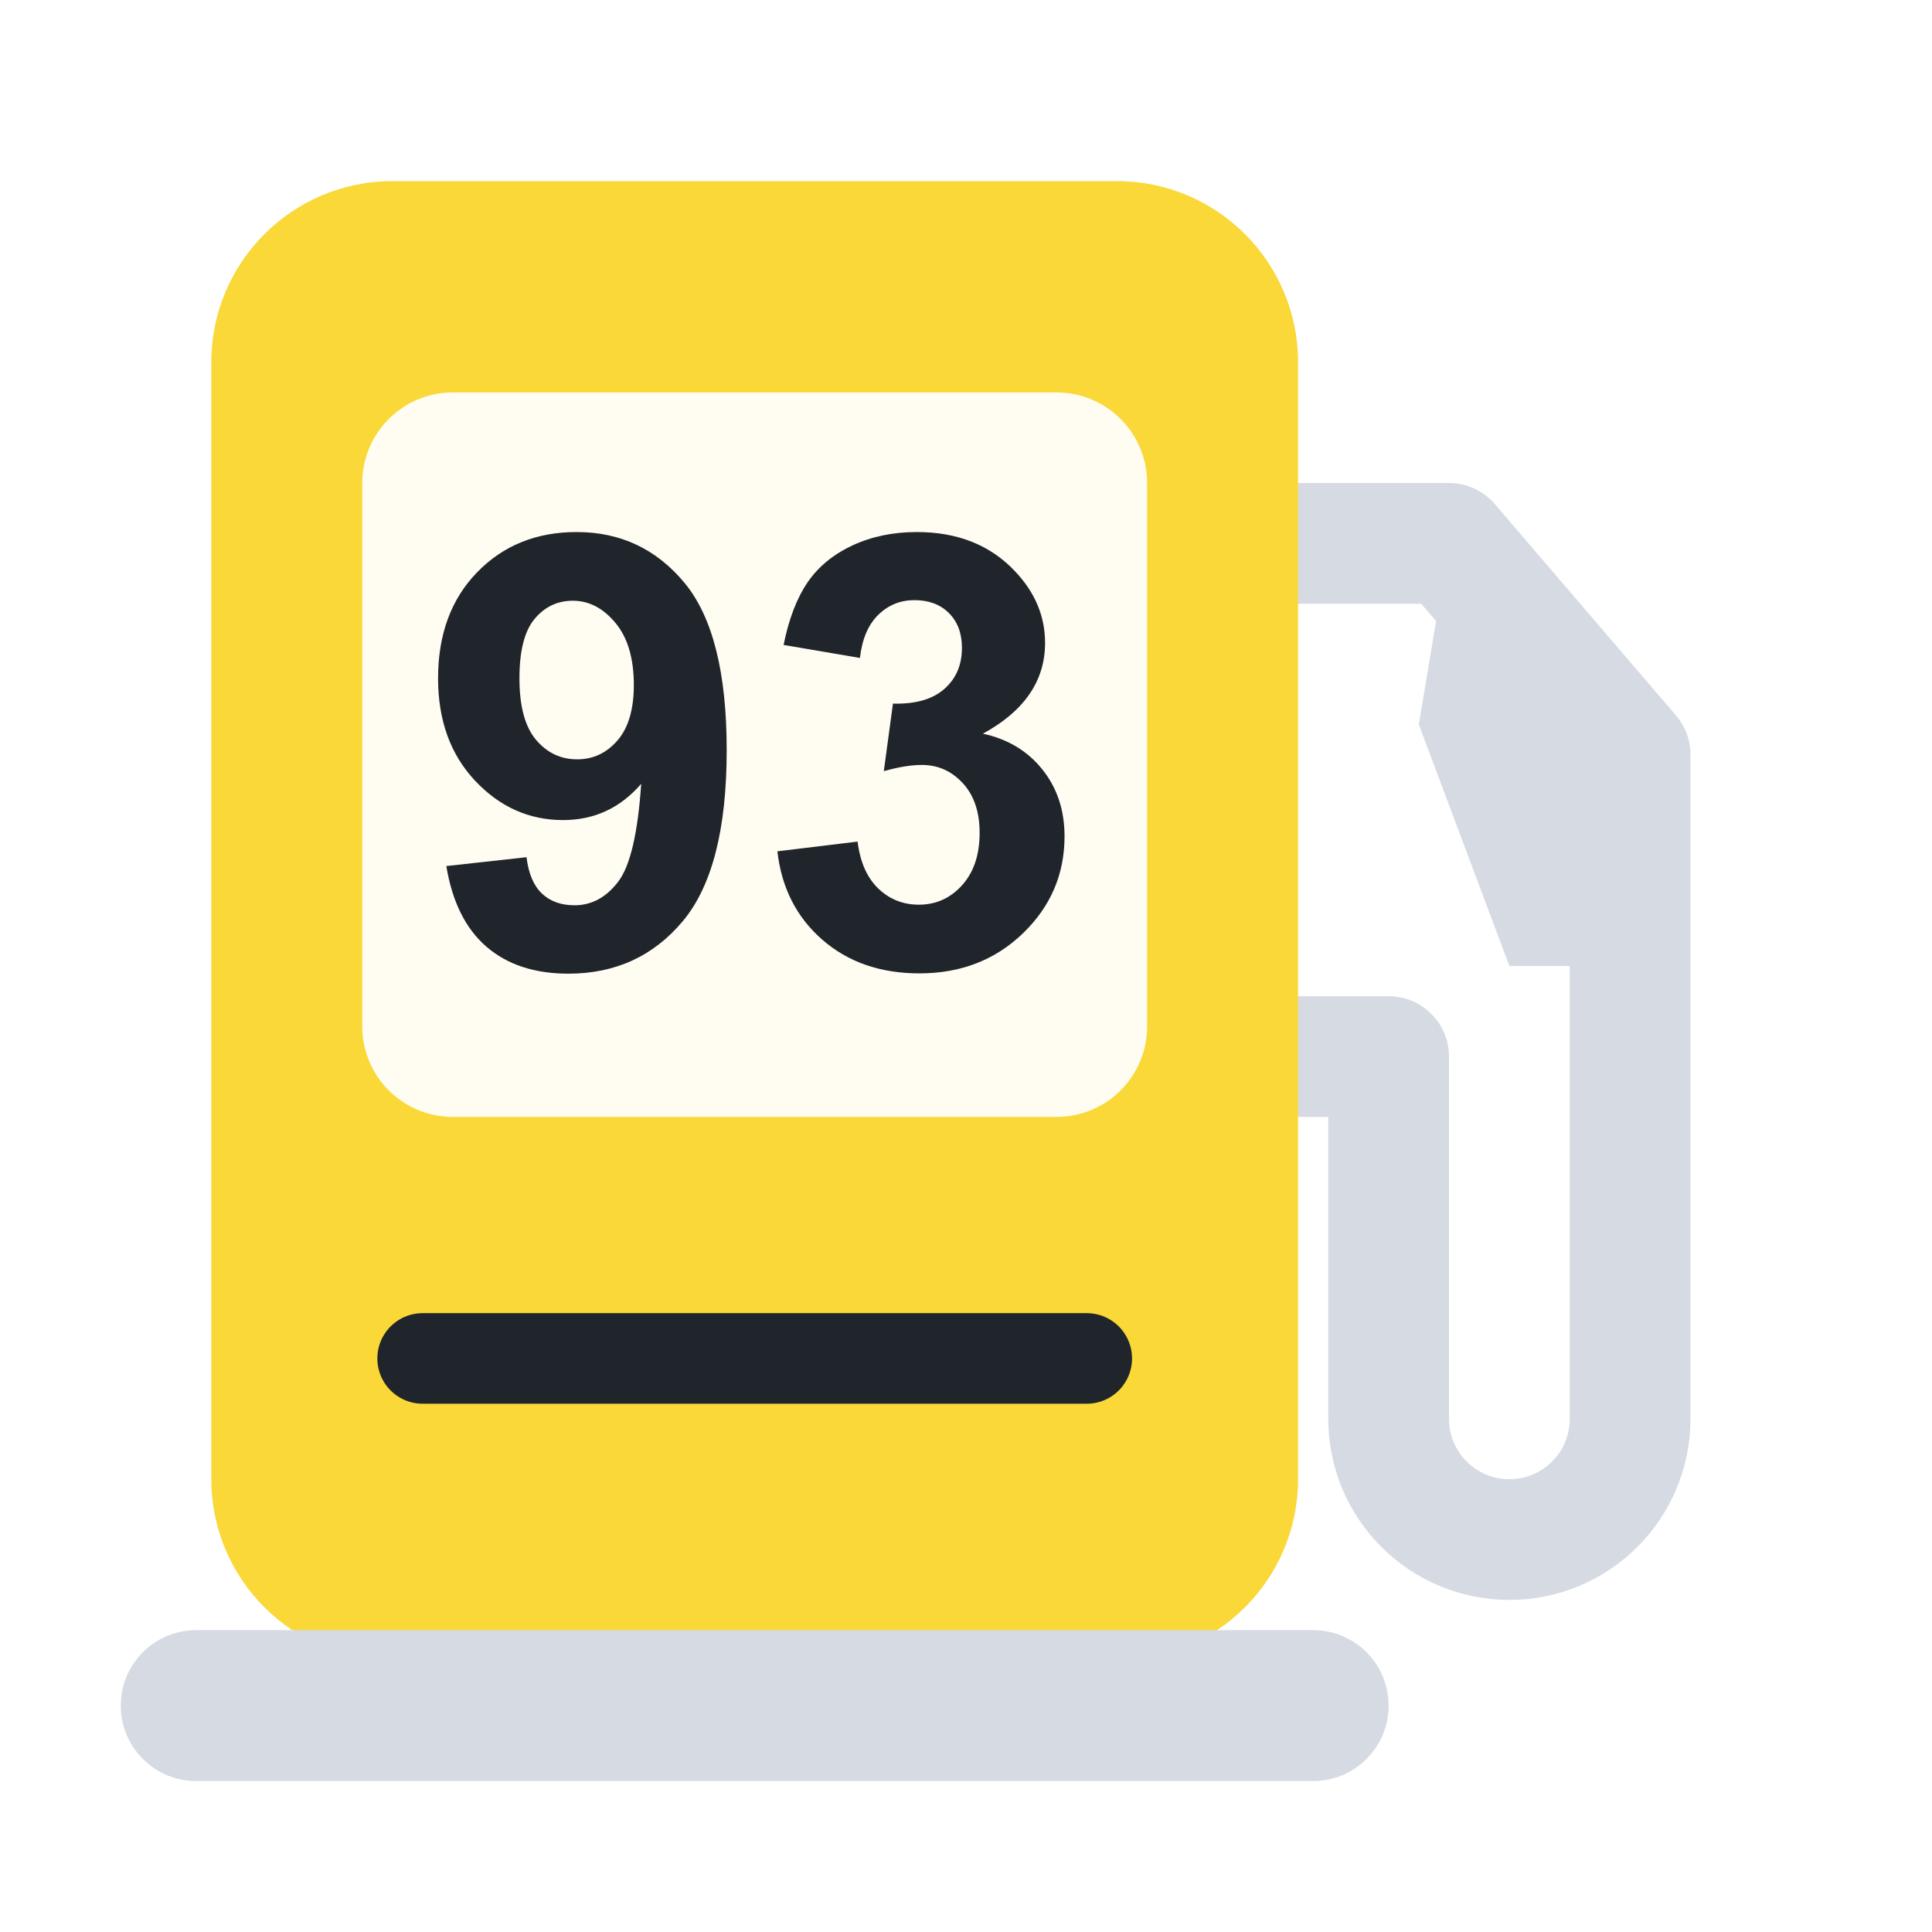
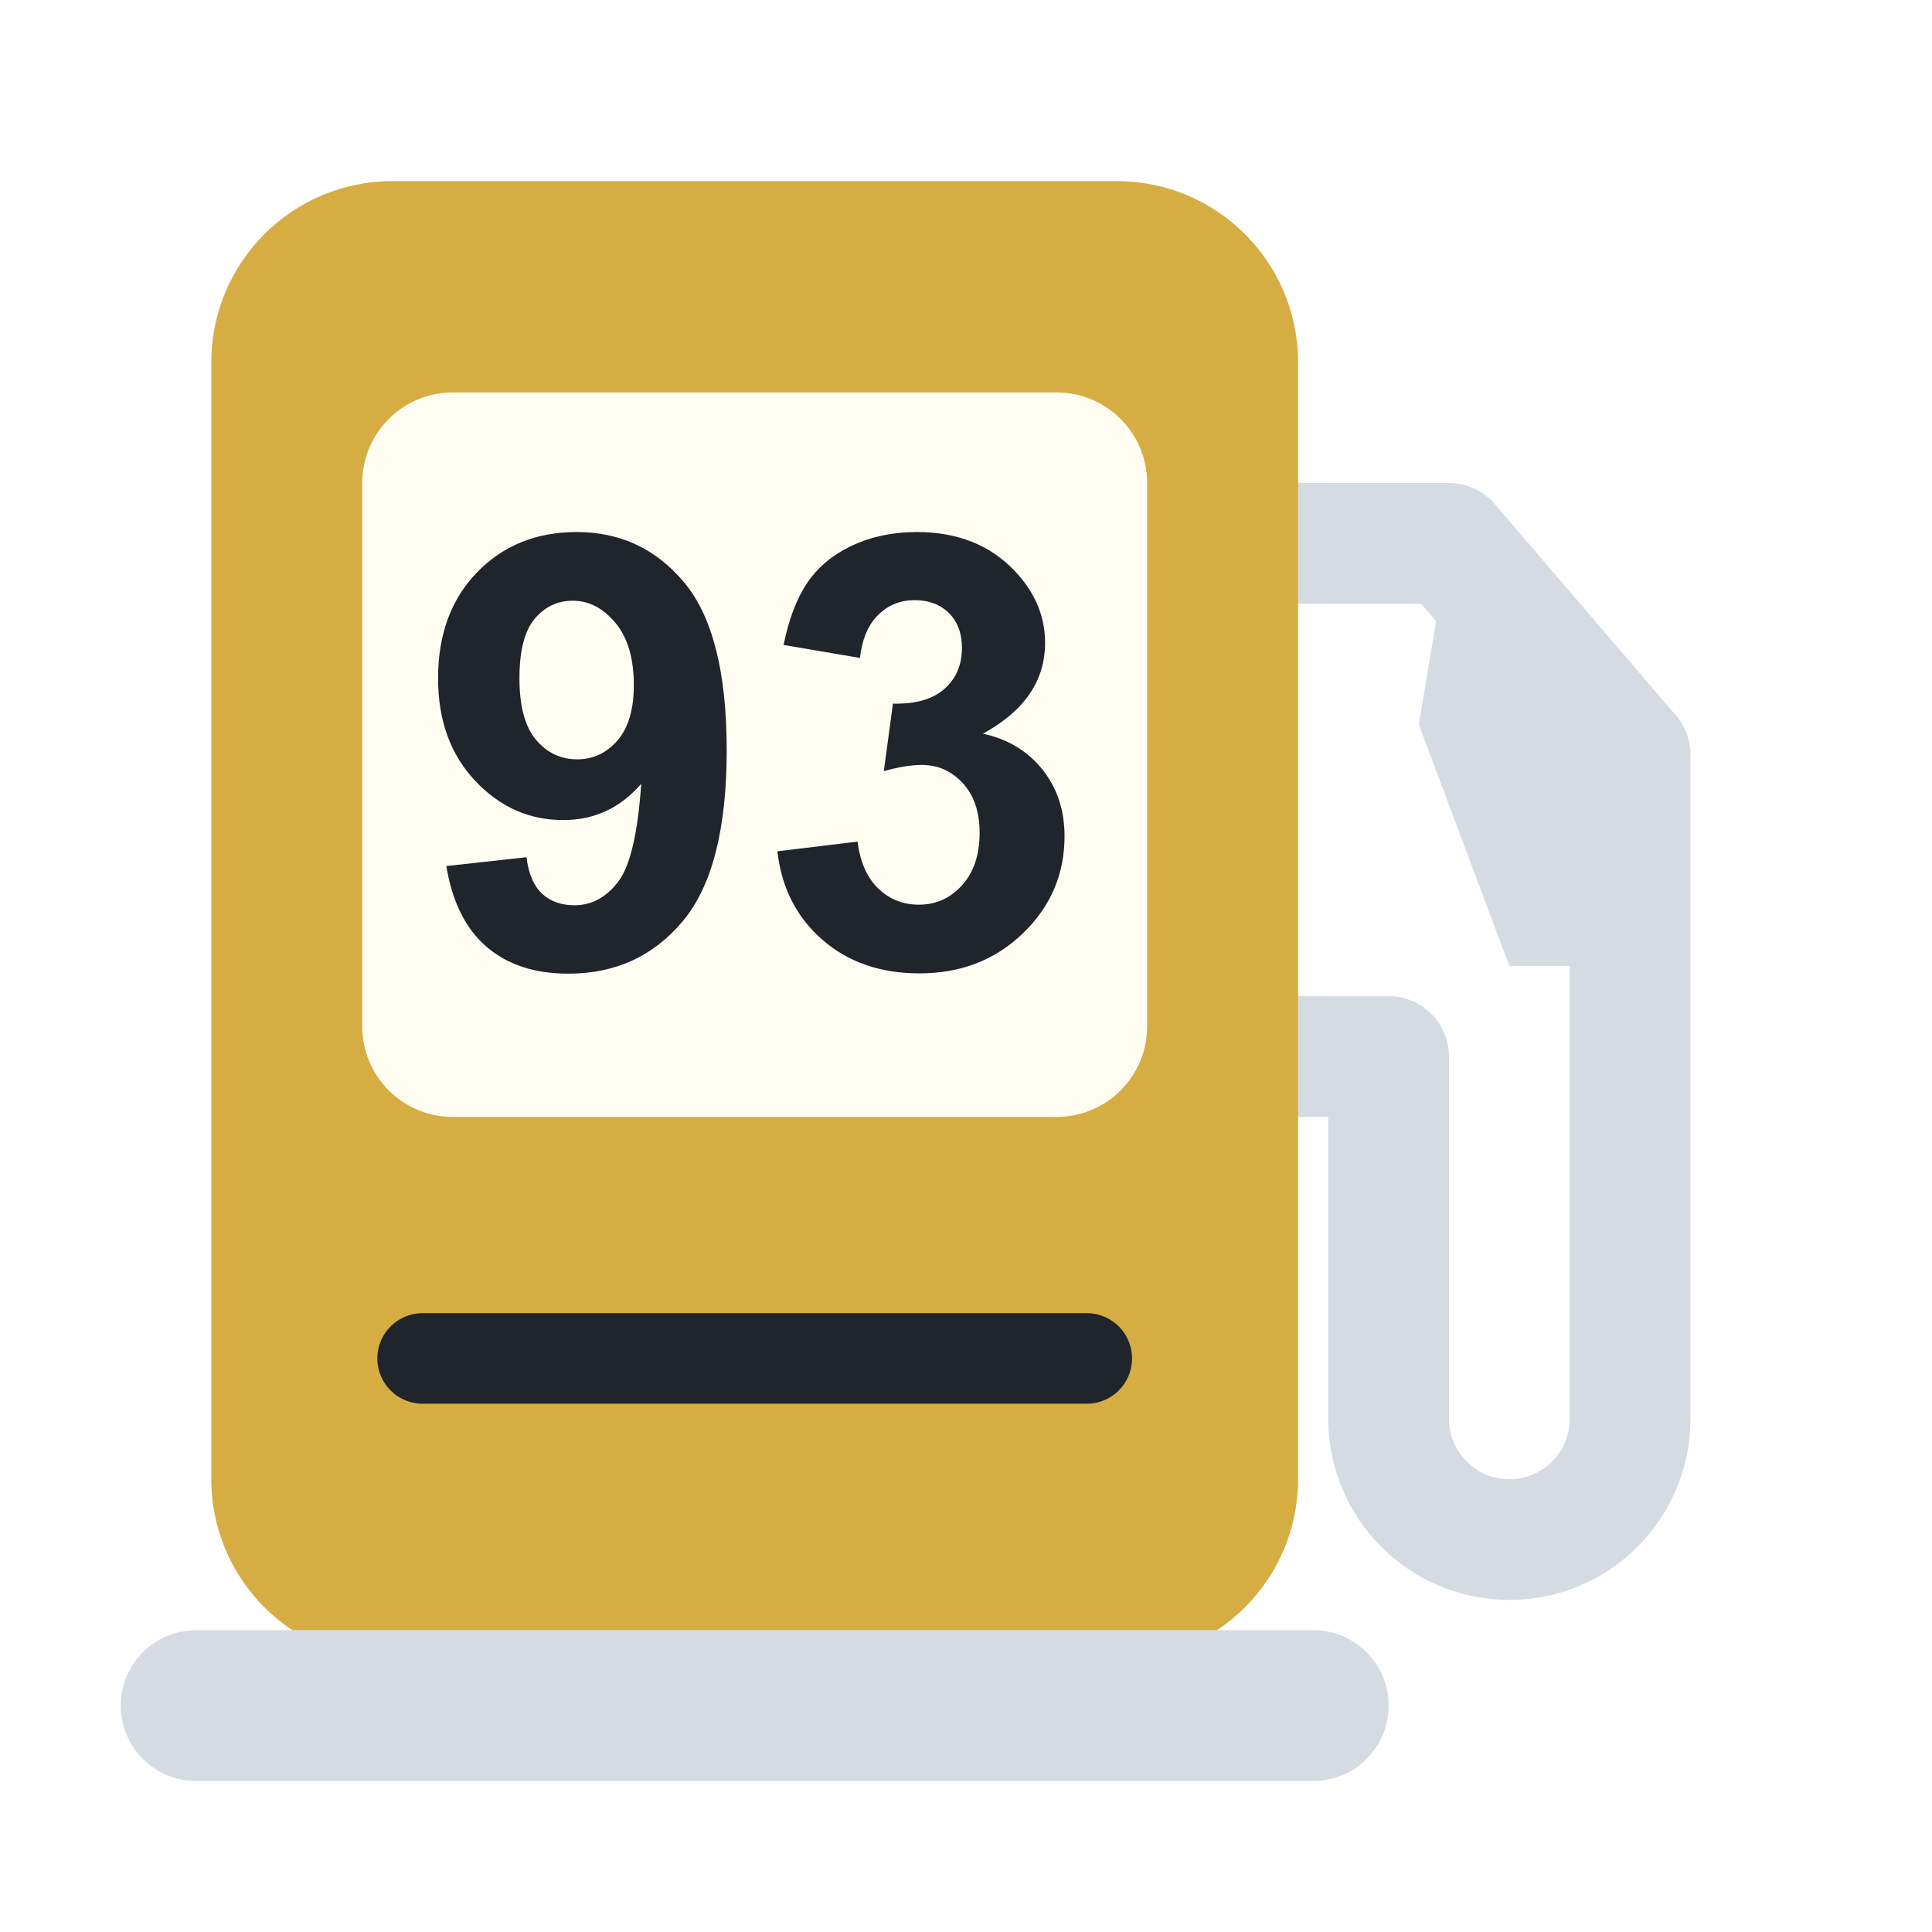
<svg xmlns="http://www.w3.org/2000/svg" width="64" height="64" viewBox="0 0 64 64">
  <path d="M43 18h5l6 7v22a4 4 0 0 1-8 0V35h-4" fill="none" stroke="#D6DBE3" stroke-width="4" stroke-linecap="round" stroke-linejoin="round" />
  <path d="m48 18 6 7v7h-4l-3-8z" fill="#D6DBE3" />
-   <rect x="7" y="6" width="36" height="49" rx="6" fill="#F9D838" />
+   <rect x="7" y="6" width="36" height="49" rx="6" fill="#D6AD42" />
  <rect x="12" y="13" width="26" height="24" rx="3" fill="#FFFDF1" />
  <g fill="#20242B">
    <path transform="translate(13.877 32) scale(0.009766 -0.009766)" d="M93 339 365 369Q375 286 417.0 246.0Q459 206 528 206Q615 206 676.0 286.0Q737 366 754 618Q648 495 489 495Q316 495 190.5 628.5Q65 762 65 976Q65 1199 197.5 1335.5Q330 1472 535 1472Q758 1472 901.0 1299.5Q1044 1127 1044 732Q1044 330 895.0 152.0Q746 -26 507 -26Q335 -26 229.0 65.5Q123 157 93 339ZM729 953Q729 1089 666.5 1164.0Q604 1239 522 1239Q444 1239 392.5 1177.5Q341 1116 341 976Q341 834 397.0 767.5Q453 701 537 701Q618 701 673.5 765.0Q729 829 729 953Z" />
    <path transform="translate(25.000 32) scale(0.009766 -0.009766)" d="M77 389 349 422Q362 318 419.0 263.0Q476 208 557 208Q644 208 703.5 274.0Q763 340 763 452Q763 558 706.0 620.0Q649 682 567 682Q513 682 438 661L469 890Q583 887 643.0 939.5Q703 992 703 1079Q703 1153 659.0 1197.0Q615 1241 542 1241Q470 1241 419.0 1191.0Q368 1141 357 1045L98 1089Q125 1222 179.5 1301.5Q234 1381 331.5 1426.5Q429 1472 550 1472Q757 1472 882 1340Q985 1232 985 1096Q985 903 774 788Q900 761 975.5 667.0Q1051 573 1051 440Q1051 247 910.0 111.0Q769 -25 559 -25Q360 -25 229.0 89.5Q98 204 77 389Z" />
  </g>
  <path d="M14 45h22" stroke="#20242B" stroke-width="3" stroke-linecap="round" />
  <rect x="4" y="54" width="42" height="5" rx="2.5" fill="#D6DBE3" />
</svg>
